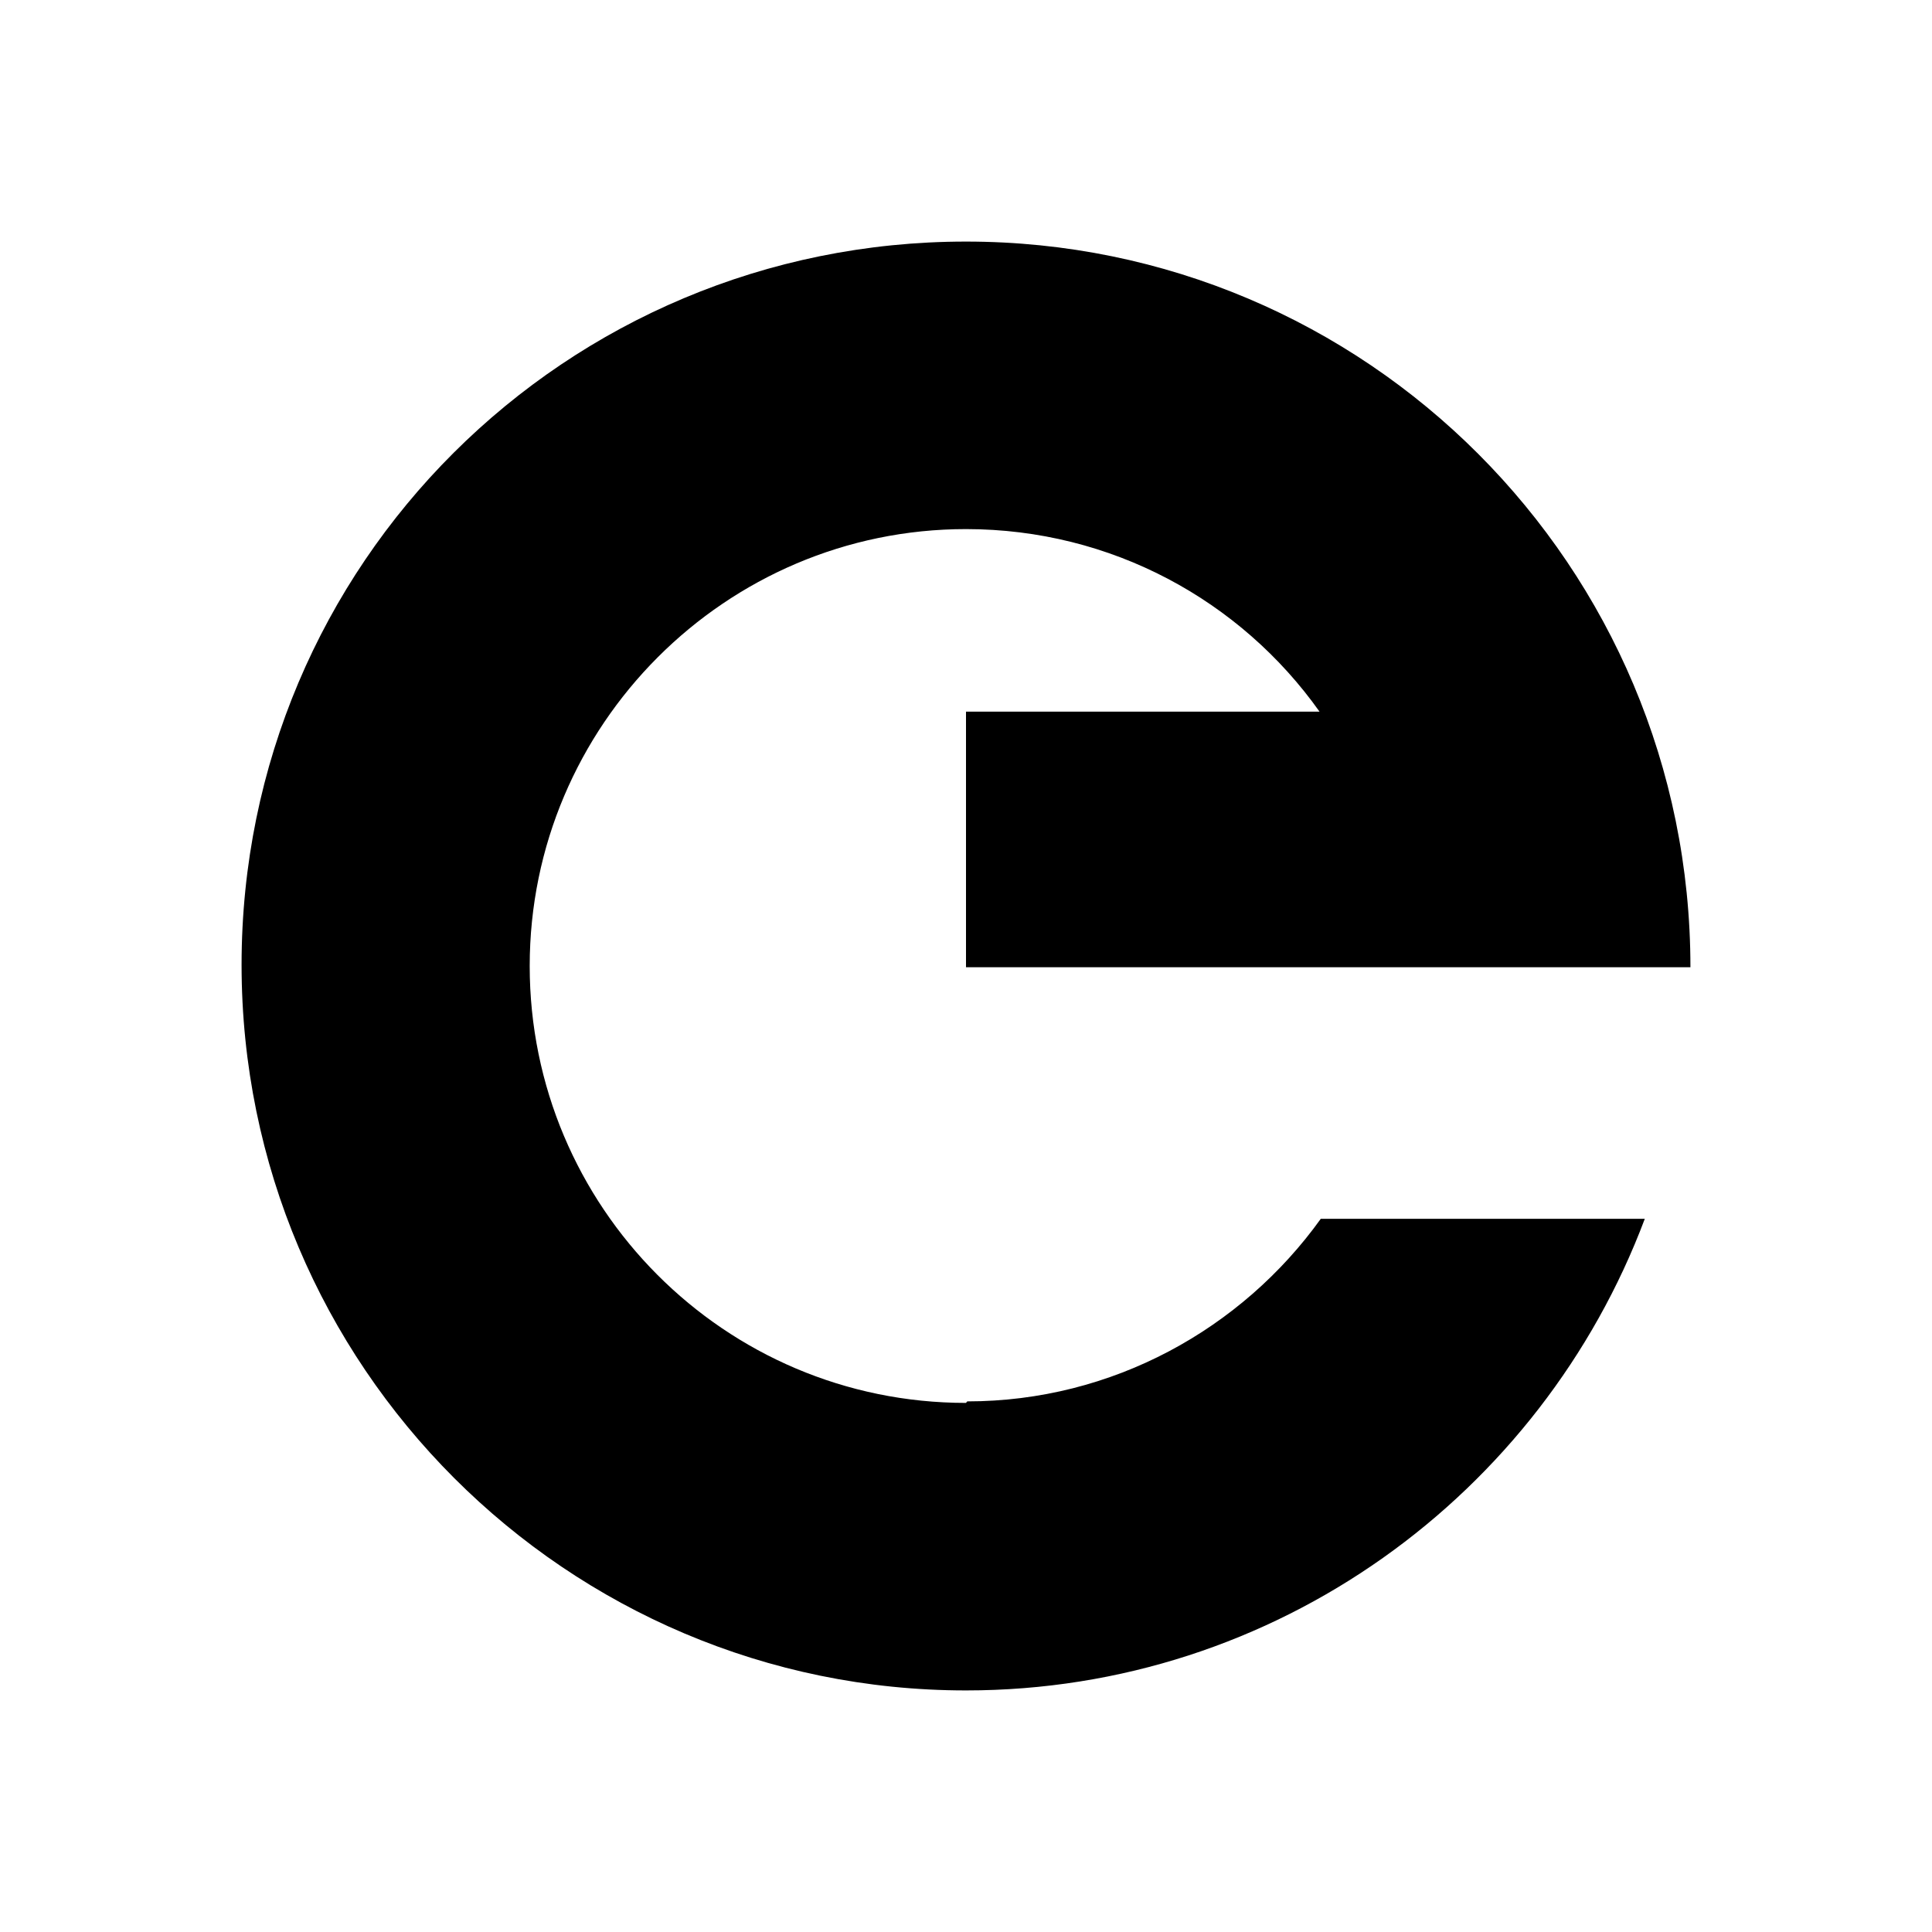
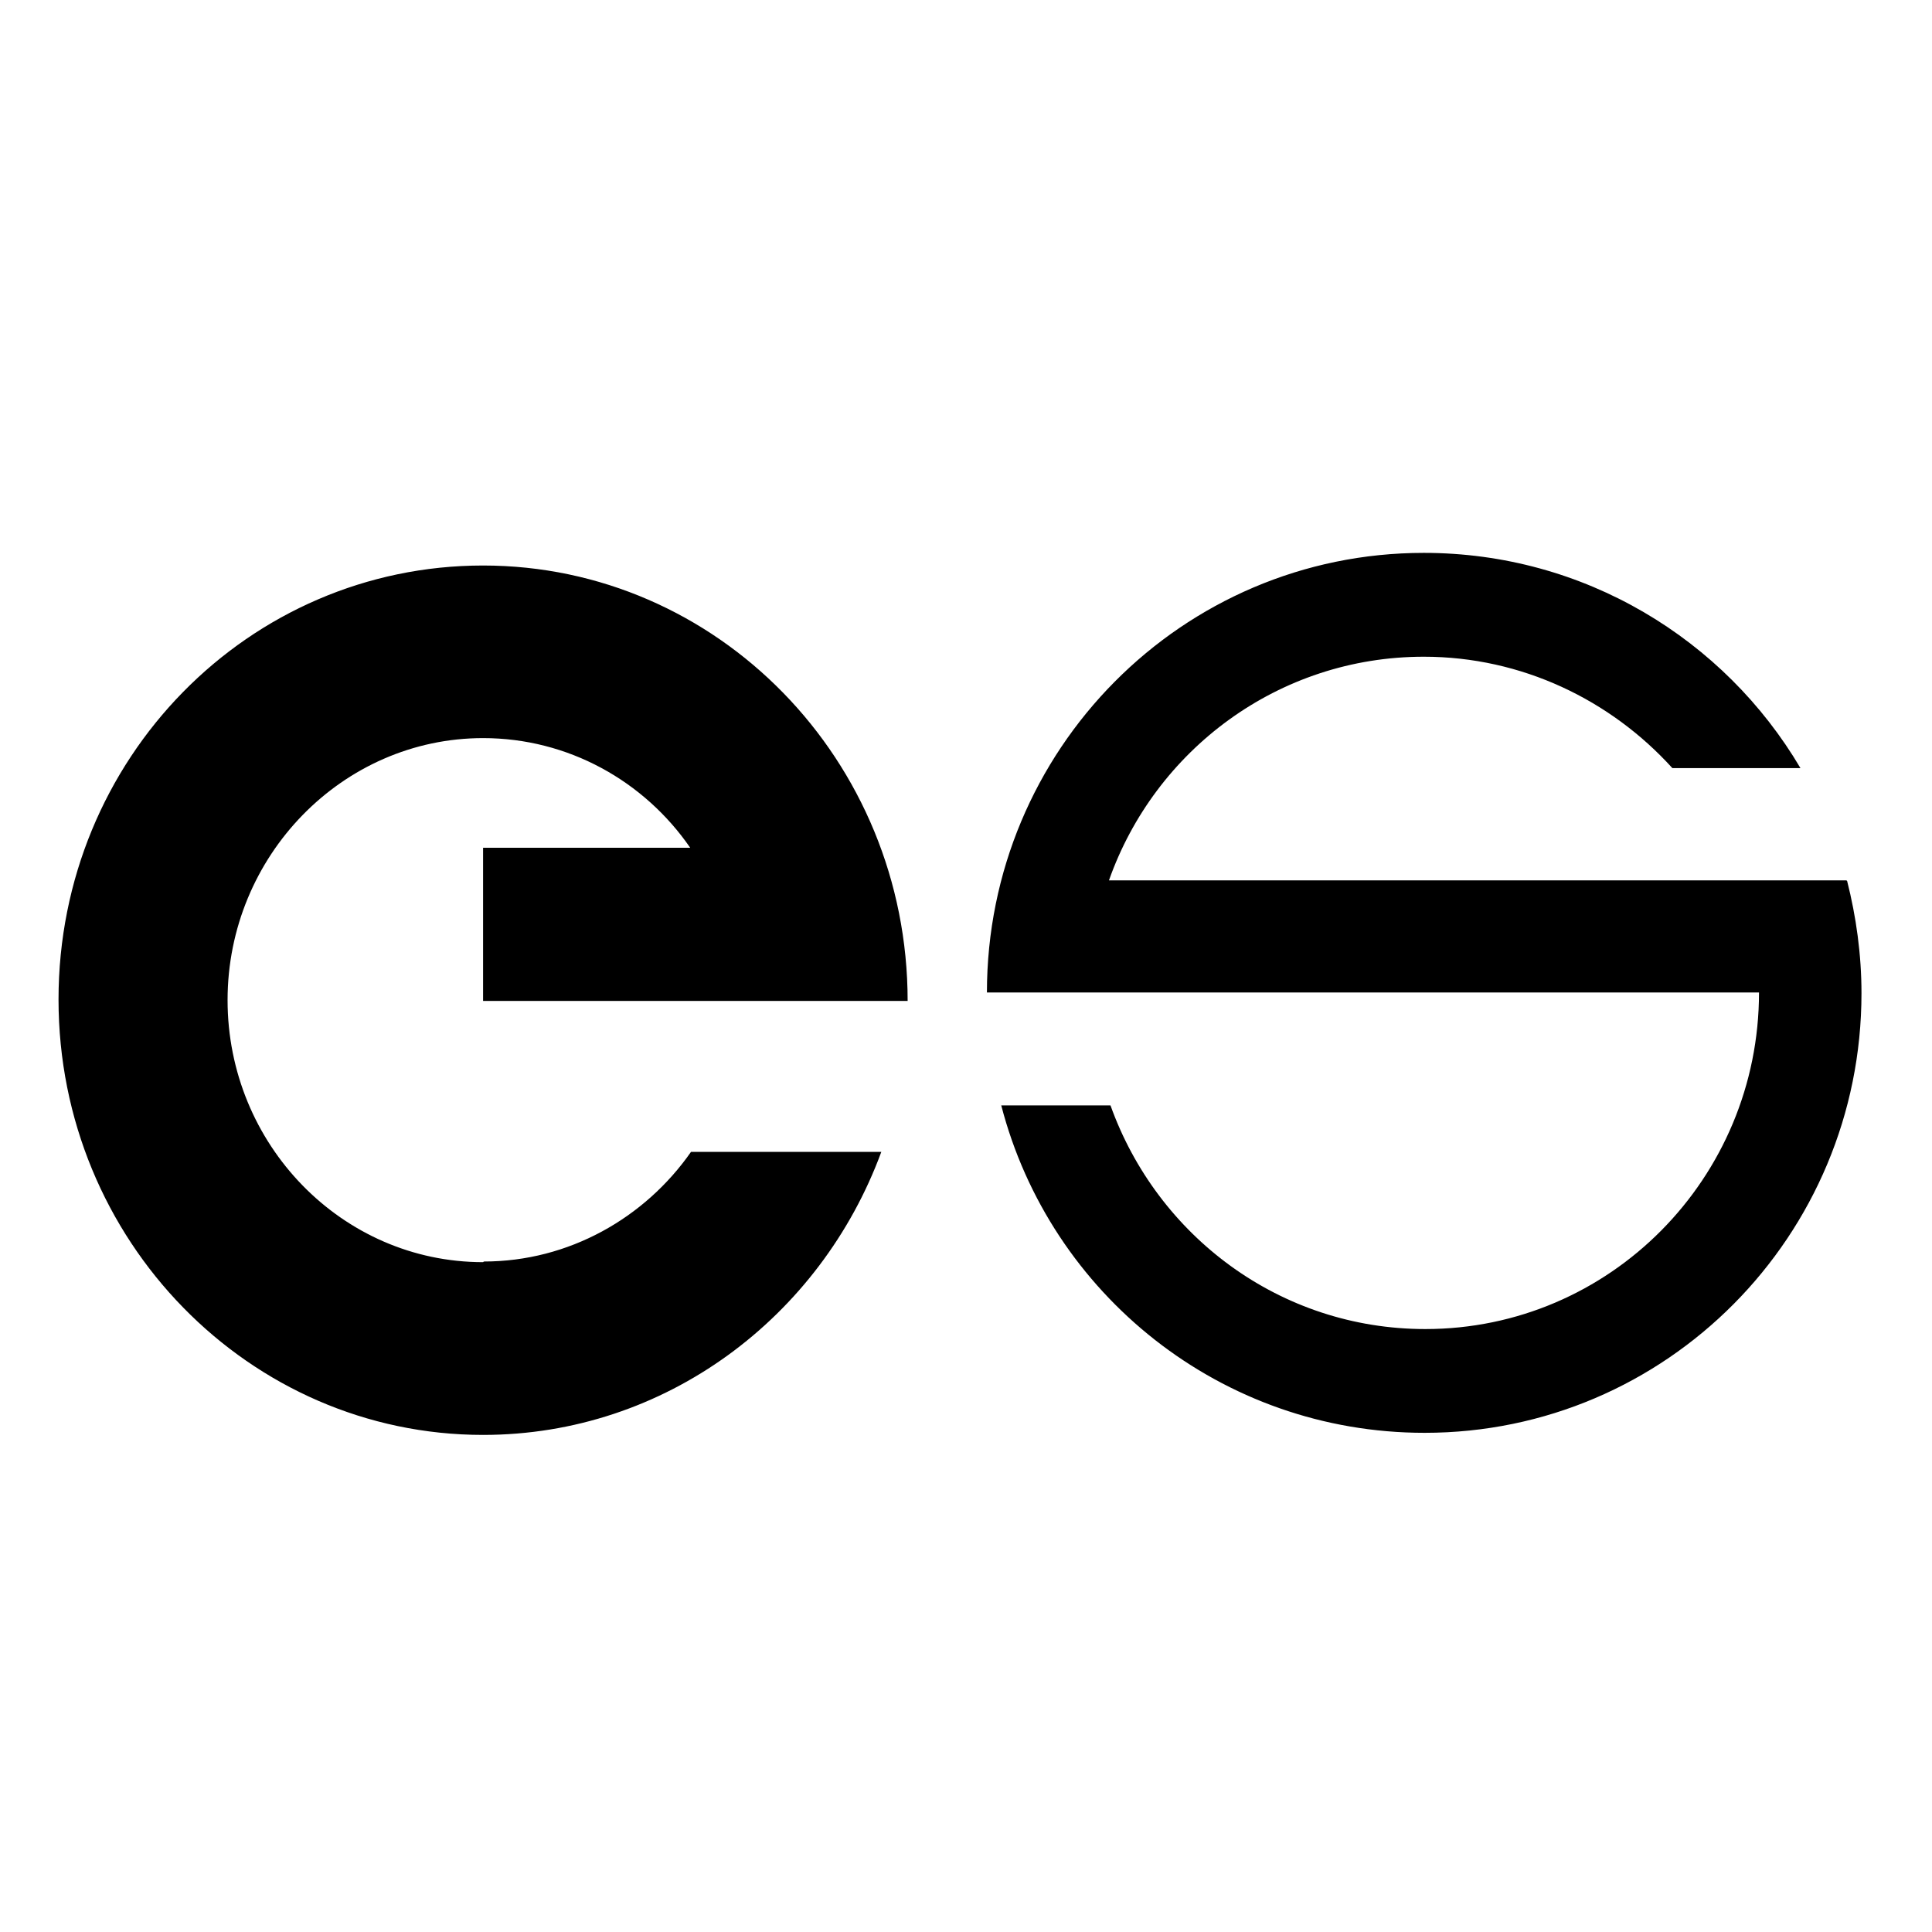
- <svg xmlns="http://www.w3.org/2000/svg" id="svg390" width="24" height="24" version="1.1" viewBox="0 0 6.35 6.35">
-   <path id="path2" d="m3.175 4.611c-0.794 0-1.434-0.645-1.434-1.436 0-0.791 0.644-1.436 1.434-1.436 0.478 0 0.903 0.235 1.162 0.6h-1.162v0.84h2.381c0-1.318-1.065-2.385-2.381-2.385s-2.381 1.059-2.381 2.377c0 1.318 1.069 2.385 2.381 2.385 1.02 0 1.891-0.645 2.231-1.55h-1.065c-0.259 0.361-0.684 0.6-1.162 0.6" stroke-width="0" fill="#000" />
+ <svg xmlns="http://www.w3.org/2000/svg" id="svg8" width="24" height="24" version="1.1">
+   <path id="svg_2" d="m22.937 10.936h-9.161c0.571-1.619 2.105-2.778 3.911-2.778 1.216 0 2.321 0.537 3.088 1.384h1.591c-0.945-1.601-2.686-2.674-4.679-2.674-3.004 0-5.427 2.448-5.427 5.461h9.591c0 2.307-1.853 4.181-4.145 4.181-1.806 0-3.331-1.158-3.911-2.778h-1.357c0.608 2.345 2.732 4.067 5.259 4.067 3.004 0 5.427-2.448 5.427-5.461 0-0.48-0.066-0.951-0.178-1.393m-16.945 4.734c-1.755 0-3.174-1.464-3.174-3.255s1.428-3.255 3.174-3.255c1.055 0 2.001 0.532 2.573 1.362h-2.573v1.903h5.274c0-2.994-2.364-5.409-5.274-5.409s-5.274 2.397-5.274 5.391 2.373 5.409 5.274 5.409c2.264 0 4.192-1.464 4.947-3.516h-2.364c-0.573 0.821-1.519 1.362-2.573 1.362" fill="#000" />
</svg>
